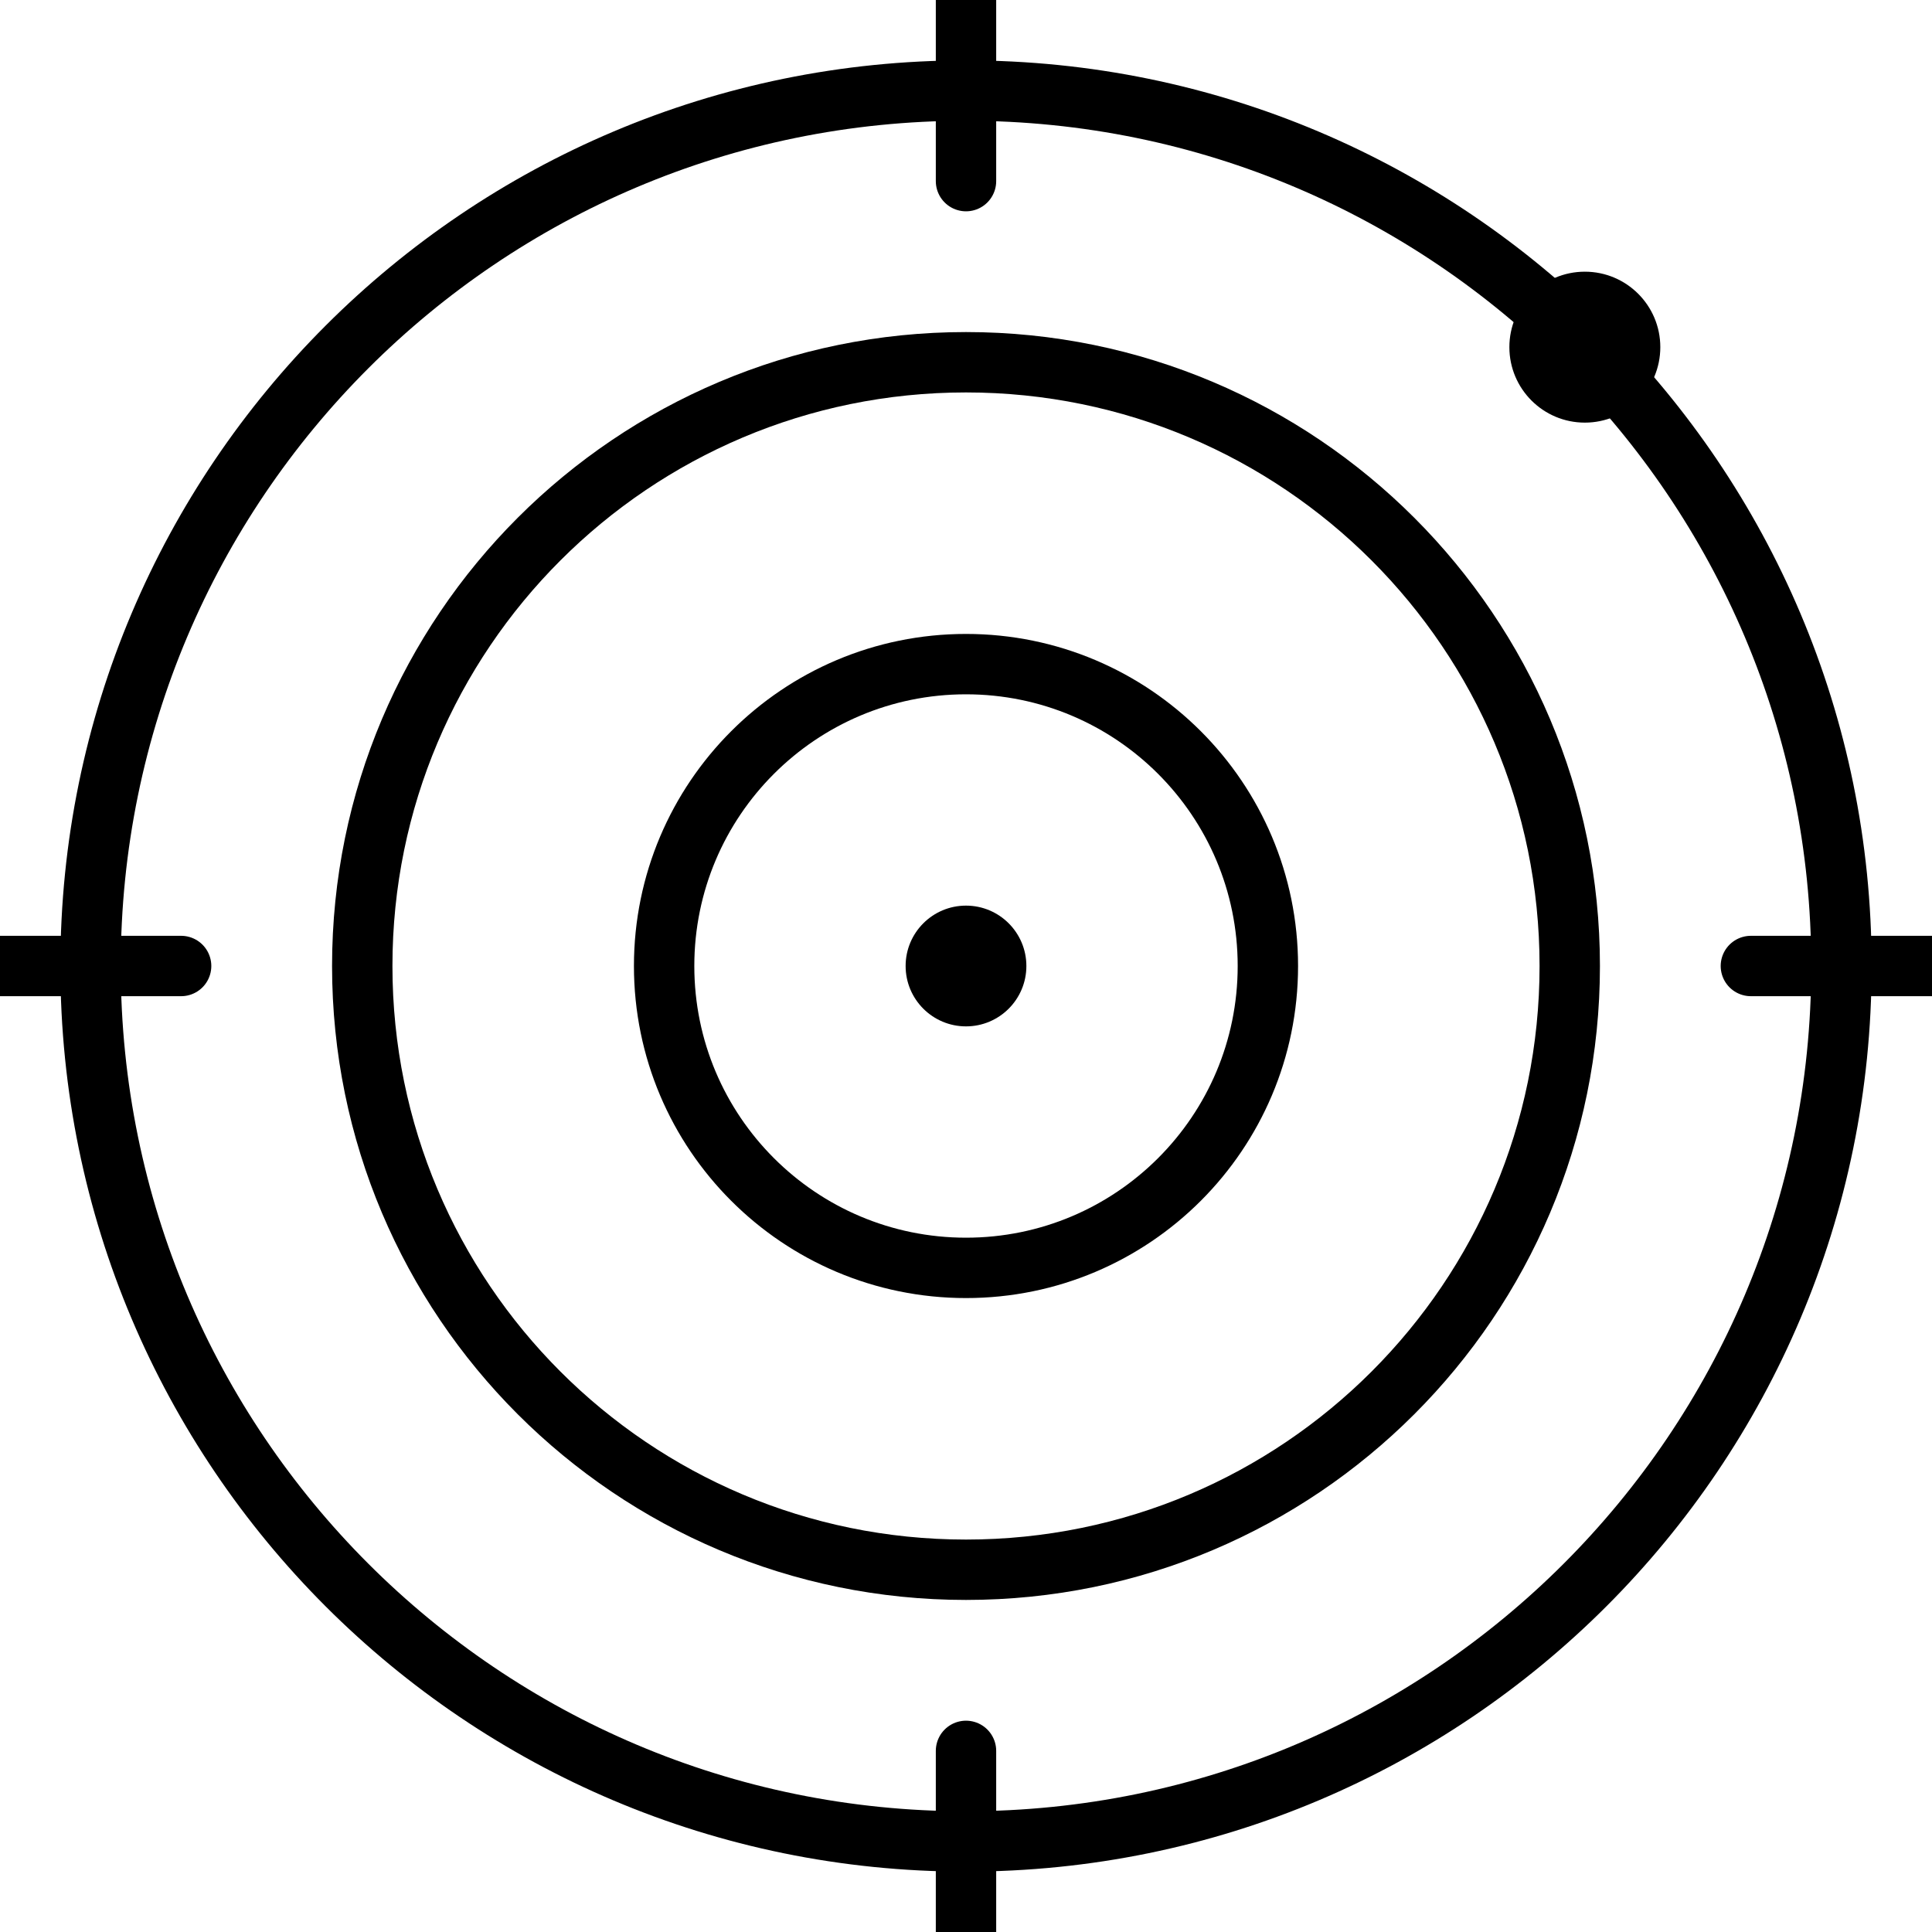
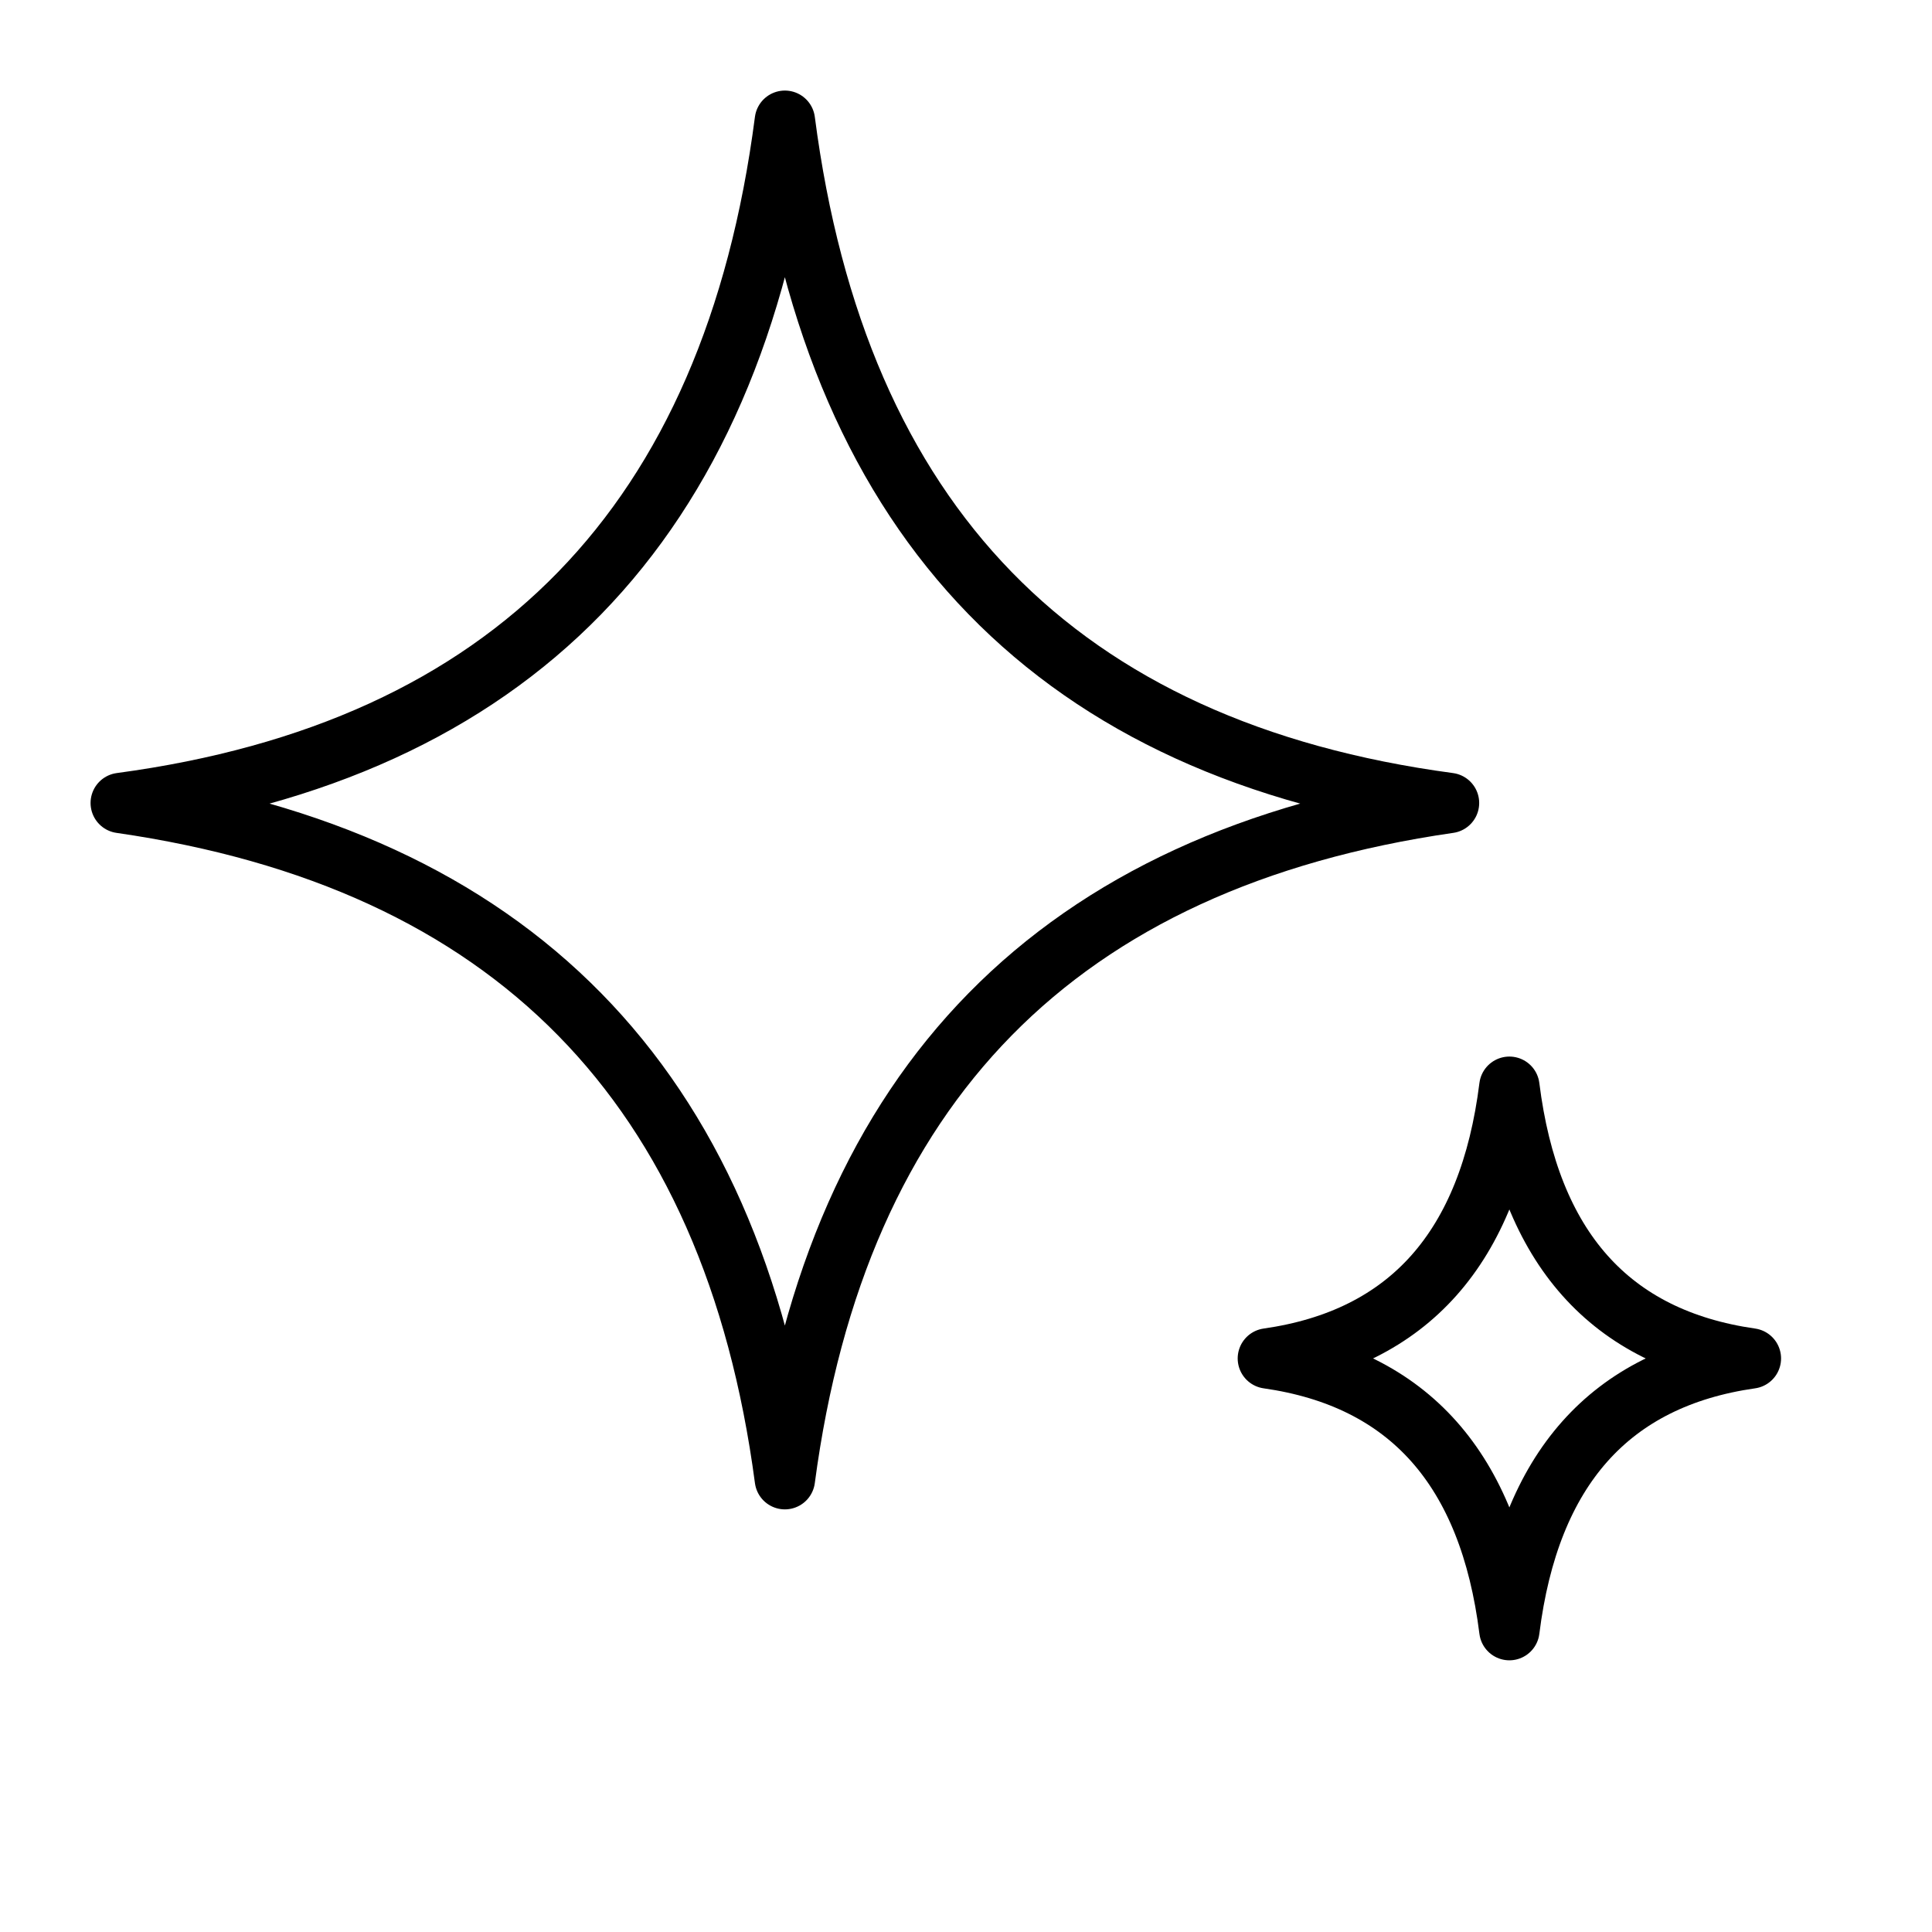
- <svg xmlns="http://www.w3.org/2000/svg" viewBox="0 0 32 32" fill="none" stroke="currentColor" stroke-width="1" stroke-linecap="round" aria-label="Auroalis">
-   <circle cx="16" cy="16" r="14.5" />
-   <circle cx="16" cy="16" r="10" />
-   <circle cx="16" cy="16" r="5" />
-   <line x1="16" y1="0" x2="16" y2="3" />
-   <line x1="16" y1="32" x2="16" y2="29" />
-   <line x1="0" y1="16" x2="3" y2="16" />
-   <line x1="32" y1="16" x2="29" y2="16" />
-   <circle cx="16" cy="16" r="1" fill="currentColor" stroke="none" />
-   <circle cx="26.25" cy="5.75" r="1.25" fill="currentColor" stroke="none" />
+ <svg xmlns="http://www.w3.org/2000/svg" viewBox="0 0 32 32" fill="none" stroke="currentColor" stroke-width="1" stroke-linecap="round" stroke-linejoin="round" aria-label="Auroalis">
+   <path d="M 13 2 Q 14.3 12 24 13.3 Q 14.3 14.7 13 24.5 Q 11.7 14.7 2 13.3 Q 11.7 12 13 2 Z" />
+   <path d="M 25 18 Q 25.5 22 29 22.5 Q 25.5 23 25 27 Q 24.5 23 21 22.5 Q 24.5 22 25 18 Z" />
</svg>
